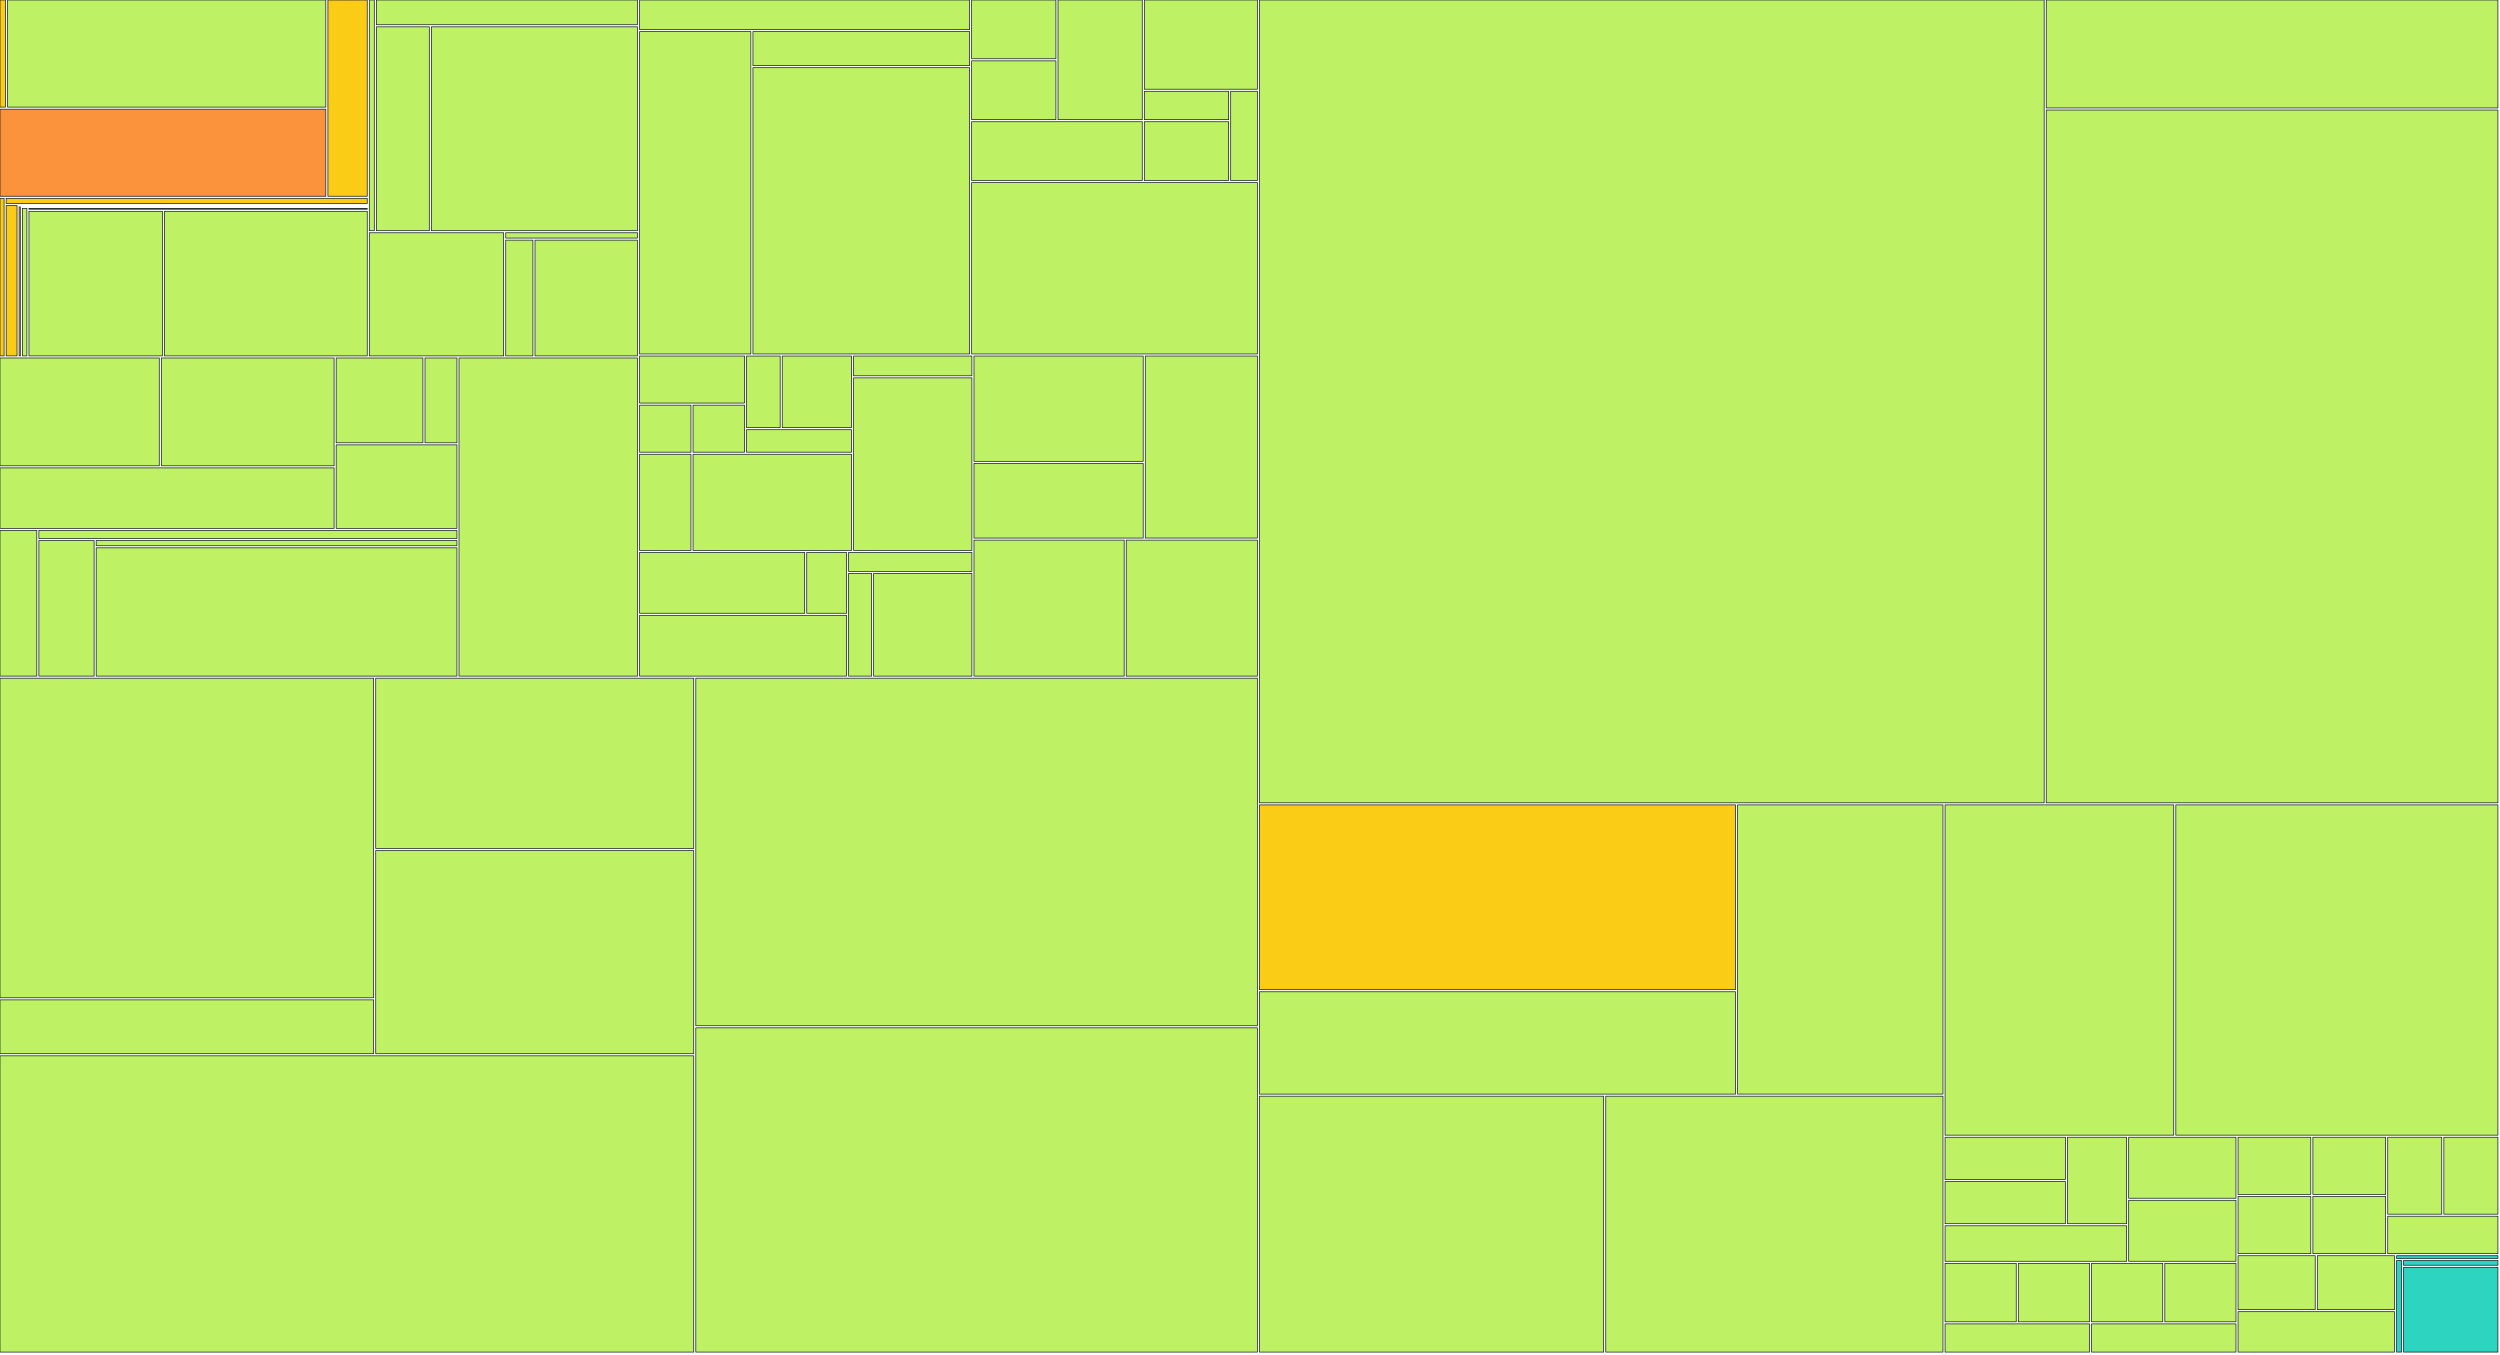
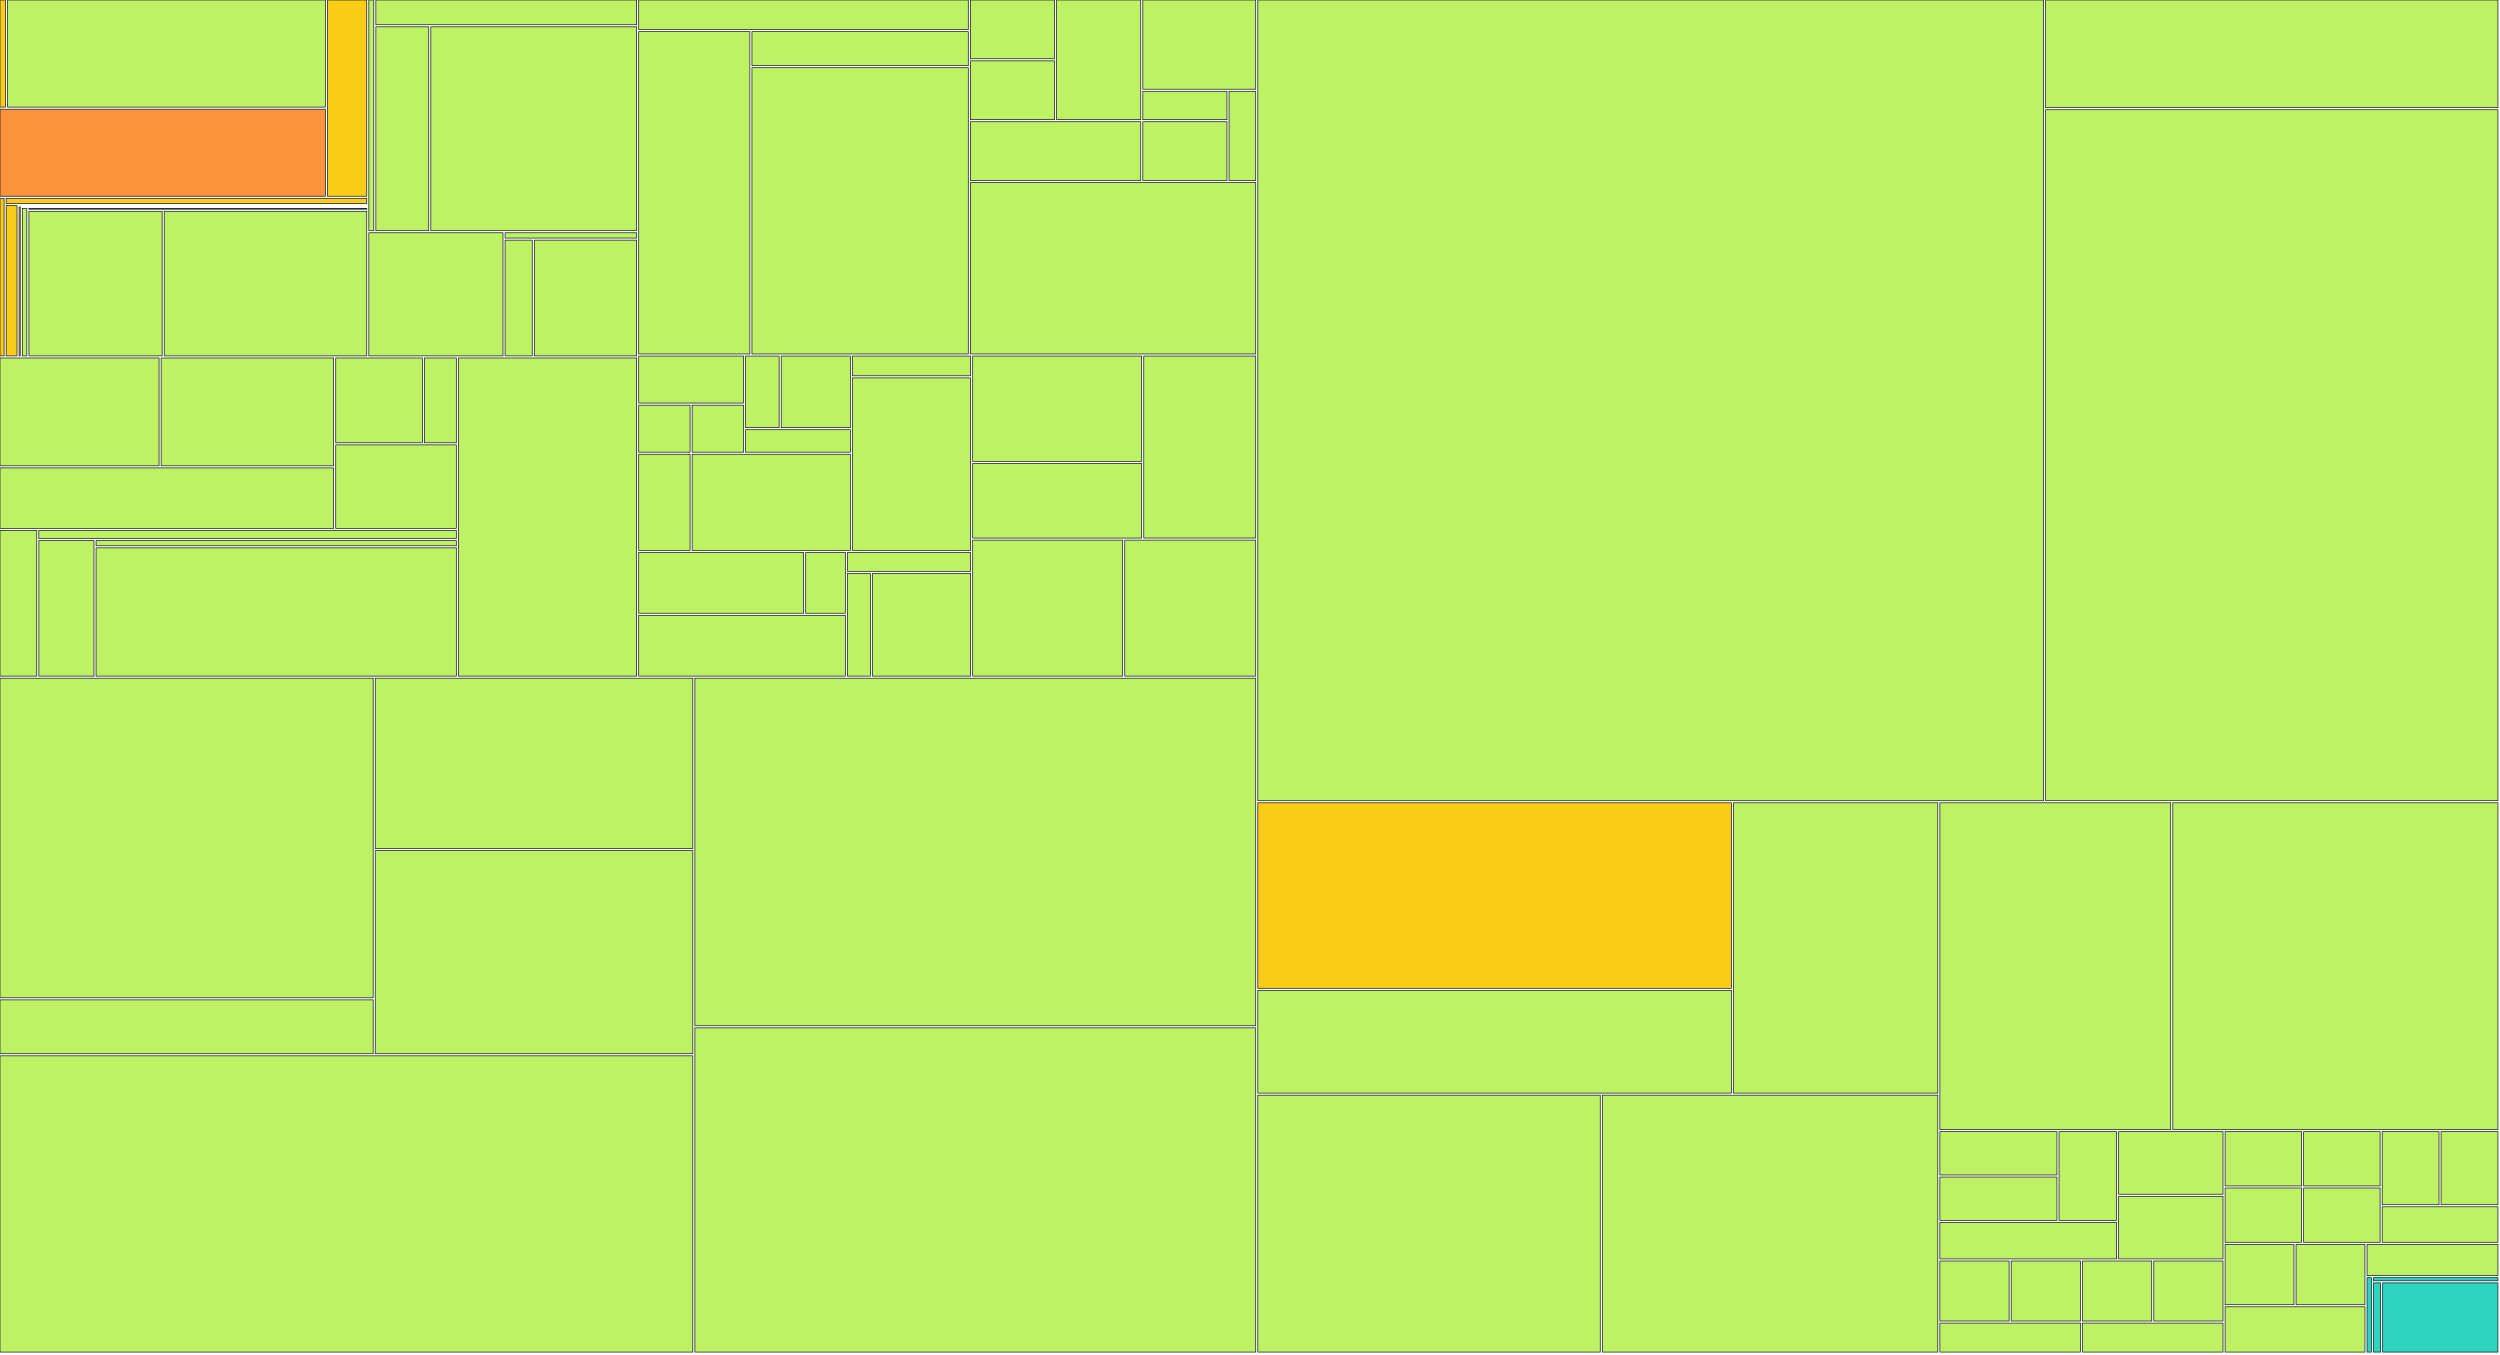
<svg xmlns="http://www.w3.org/2000/svg" width="1200" height="650" viewBox="0 0 1200 650">
  <g>
    <rect x="0.00" y="0.00" width="2.61" height="51.41" fill="#facc15" stroke="#111827" stroke-width="0.35" />
  </g>
  <g>
-     <rect x="3.61" y="0.00" width="152.79" height="51.41" fill="#bef264" stroke="#111827" stroke-width="0.35" />
-   </g>
-   <g>
-     <rect x="0.00" y="52.41" width="156.40" height="41.79" fill="#fb923c" stroke="#111827" stroke-width="0.35" />
-   </g>
-   <g>
-     <rect x="157.40" y="0.00" width="18.87" height="94.20" fill="#facc15" stroke="#111827" stroke-width="0.35" />
+     <rect x="3.61" y="0.00" width="152.59" height="51.41" fill="#bef264" stroke="#111827" stroke-width="0.35" />
+   </g>
+   <g>
+     <rect x="0.00" y="52.41" width="156.19" height="41.79" fill="#fb923c" stroke="#111827" stroke-width="0.35" />
+   </g>
+   <g>
+     <rect x="157.19" y="0.00" width="18.85" height="94.20" fill="#facc15" stroke="#111827" stroke-width="0.35" />
  </g>
  <g>
    <rect x="0.00" y="95.20" width="1.96" height="75.63" fill="#facc15" stroke="#111827" stroke-width="0.35" />
  </g>
  <g>
-     <rect x="2.96" y="95.20" width="173.31" height="2.47" fill="#facc15" stroke="#111827" stroke-width="0.35" />
-   </g>
-   <g>
-     <rect x="2.96" y="98.67" width="5.21" height="72.15" fill="#facc15" stroke="#111827" stroke-width="0.35" />
-   </g>
-   <g>
-     <rect x="9.17" y="98.67" width="167.10" height="0.00" fill="#facc15" stroke="#111827" stroke-width="0.35" />
-   </g>
-   <g>
-     <rect x="9.17" y="99.35" width="0.57" height="71.48" fill="#facc15" stroke="#111827" stroke-width="0.35" />
-   </g>
-   <g>
-     <rect x="10.74" y="99.35" width="165.54" height="0.00" fill="#facc15" stroke="#111827" stroke-width="0.35" />
-   </g>
-   <g>
-     <rect x="10.74" y="100.03" width="2.16" height="70.80" fill="#bef264" stroke="#111827" stroke-width="0.35" />
-   </g>
-   <g>
-     <rect x="13.90" y="100.03" width="162.37" height="0.39" fill="#bef264" stroke="#111827" stroke-width="0.35" />
-   </g>
-   <g>
-     <rect x="13.90" y="101.42" width="64.03" height="69.41" fill="#bef264" stroke="#111827" stroke-width="0.35" />
-   </g>
-   <g>
-     <rect x="78.93" y="101.42" width="97.35" height="69.41" fill="#bef264" stroke="#111827" stroke-width="0.35" />
-   </g>
-   <g>
-     <rect x="177.27" y="0.00" width="2.39" height="110.73" fill="#bef264" stroke="#111827" stroke-width="0.35" />
-   </g>
-   <g>
-     <rect x="180.66" y="0.00" width="125.32" height="11.88" fill="#bef264" stroke="#111827" stroke-width="0.35" />
-   </g>
-   <g>
-     <rect x="180.66" y="12.88" width="25.41" height="97.85" fill="#bef264" stroke="#111827" stroke-width="0.35" />
-   </g>
-   <g>
-     <rect x="207.07" y="12.88" width="98.91" height="97.85" fill="#bef264" stroke="#111827" stroke-width="0.35" />
-   </g>
-   <g>
-     <rect x="177.27" y="111.73" width="64.48" height="59.10" fill="#bef264" stroke="#111827" stroke-width="0.35" />
-   </g>
-   <g>
-     <rect x="242.75" y="111.73" width="63.22" height="2.54" fill="#bef264" stroke="#111827" stroke-width="0.35" />
-   </g>
-   <g>
-     <rect x="242.75" y="115.27" width="13.05" height="55.56" fill="#bef264" stroke="#111827" stroke-width="0.35" />
-   </g>
-   <g>
-     <rect x="256.80" y="115.27" width="49.17" height="55.56" fill="#bef264" stroke="#111827" stroke-width="0.35" />
-   </g>
-   <g>
-     <rect x="0.00" y="171.83" width="76.45" height="51.76" fill="#bef264" stroke="#111827" stroke-width="0.35" />
-   </g>
-   <g>
-     <rect x="77.45" y="171.83" width="82.91" height="51.76" fill="#bef264" stroke="#111827" stroke-width="0.35" />
-   </g>
-   <g>
-     <rect x="0.00" y="224.59" width="160.36" height="29.02" fill="#bef264" stroke="#111827" stroke-width="0.35" />
-   </g>
-   <g>
-     <rect x="161.36" y="171.83" width="41.64" height="40.71" fill="#bef264" stroke="#111827" stroke-width="0.35" />
-   </g>
-   <g>
-     <rect x="204.00" y="171.83" width="15.33" height="40.71" fill="#bef264" stroke="#111827" stroke-width="0.35" />
-   </g>
-   <g>
-     <rect x="161.36" y="213.54" width="57.97" height="40.07" fill="#bef264" stroke="#111827" stroke-width="0.35" />
-   </g>
-   <g>
-     <rect x="0.00" y="254.60" width="17.67" height="69.93" fill="#bef264" stroke="#111827" stroke-width="0.35" />
-   </g>
-   <g>
-     <rect x="18.67" y="254.60" width="200.65" height="3.88" fill="#bef264" stroke="#111827" stroke-width="0.35" />
-   </g>
-   <g>
-     <rect x="18.67" y="259.48" width="26.50" height="65.05" fill="#bef264" stroke="#111827" stroke-width="0.35" />
-   </g>
-   <g>
-     <rect x="46.17" y="259.48" width="173.16" height="2.48" fill="#bef264" stroke="#111827" stroke-width="0.35" />
-   </g>
-   <g>
-     <rect x="46.17" y="262.96" width="173.16" height="61.57" fill="#bef264" stroke="#111827" stroke-width="0.35" />
-   </g>
-   <g>
-     <rect x="220.32" y="171.83" width="85.65" height="152.71" fill="#bef264" stroke="#111827" stroke-width="0.35" />
-   </g>
-   <g>
-     <rect x="306.98" y="0.00" width="158.41" height="14.19" fill="#bef264" stroke="#111827" stroke-width="0.35" />
-   </g>
-   <g>
-     <rect x="306.98" y="15.19" width="53.43" height="154.71" fill="#bef264" stroke="#111827" stroke-width="0.35" />
-   </g>
-   <g>
-     <rect x="361.41" y="15.19" width="103.98" height="16.30" fill="#bef264" stroke="#111827" stroke-width="0.35" />
-   </g>
-   <g>
-     <rect x="361.41" y="32.49" width="103.98" height="137.41" fill="#bef264" stroke="#111827" stroke-width="0.35" />
-   </g>
-   <g>
-     <rect x="466.39" y="0.00" width="40.45" height="28.21" fill="#bef264" stroke="#111827" stroke-width="0.35" />
-   </g>
-   <g>
-     <rect x="466.39" y="29.21" width="40.45" height="28.21" fill="#bef264" stroke="#111827" stroke-width="0.35" />
-   </g>
-   <g>
-     <rect x="507.83" y="0.00" width="40.45" height="57.43" fill="#bef264" stroke="#111827" stroke-width="0.35" />
-   </g>
-   <g>
-     <rect x="466.39" y="58.43" width="81.89" height="28.21" fill="#bef264" stroke="#111827" stroke-width="0.35" />
-   </g>
-   <g>
-     <rect x="549.28" y="0.00" width="54.26" height="42.82" fill="#bef264" stroke="#111827" stroke-width="0.35" />
-   </g>
-   <g>
-     <rect x="549.28" y="43.82" width="40.45" height="13.61" fill="#bef264" stroke="#111827" stroke-width="0.35" />
-   </g>
-   <g>
-     <rect x="549.28" y="58.43" width="40.45" height="28.21" fill="#bef264" stroke="#111827" stroke-width="0.35" />
-   </g>
-   <g>
-     <rect x="590.73" y="43.82" width="12.82" height="42.82" fill="#bef264" stroke="#111827" stroke-width="0.35" />
-   </g>
-   <g>
-     <rect x="466.39" y="87.64" width="137.15" height="82.26" fill="#bef264" stroke="#111827" stroke-width="0.35" />
-   </g>
-   <g>
-     <rect x="306.98" y="170.90" width="50.37" height="22.57" fill="#bef264" stroke="#111827" stroke-width="0.35" />
-   </g>
-   <g>
-     <rect x="306.98" y="194.48" width="24.68" height="22.57" fill="#bef264" stroke="#111827" stroke-width="0.35" />
-   </g>
-   <g>
-     <rect x="332.66" y="194.48" width="24.68" height="22.57" fill="#bef264" stroke="#111827" stroke-width="0.35" />
-   </g>
-   <g>
-     <rect x="358.35" y="170.90" width="16.12" height="34.36" fill="#bef264" stroke="#111827" stroke-width="0.35" />
-   </g>
-   <g>
-     <rect x="375.47" y="170.90" width="33.25" height="34.36" fill="#bef264" stroke="#111827" stroke-width="0.35" />
-   </g>
-   <g>
-     <rect x="358.35" y="206.26" width="50.37" height="10.79" fill="#bef264" stroke="#111827" stroke-width="0.35" />
-   </g>
-   <g>
-     <rect x="306.98" y="218.05" width="24.68" height="46.14" fill="#bef264" stroke="#111827" stroke-width="0.35" />
-   </g>
-   <g>
-     <rect x="332.66" y="218.05" width="76.05" height="46.14" fill="#bef264" stroke="#111827" stroke-width="0.35" />
-   </g>
-   <g>
-     <rect x="409.72" y="170.90" width="56.79" height="9.48" fill="#bef264" stroke="#111827" stroke-width="0.35" />
-   </g>
-   <g>
-     <rect x="409.72" y="181.38" width="56.79" height="82.81" fill="#bef264" stroke="#111827" stroke-width="0.35" />
-   </g>
-   <g>
-     <rect x="306.98" y="265.19" width="79.26" height="29.17" fill="#bef264" stroke="#111827" stroke-width="0.35" />
-   </g>
-   <g>
-     <rect x="387.24" y="265.19" width="19.07" height="29.17" fill="#bef264" stroke="#111827" stroke-width="0.35" />
-   </g>
-   <g>
-     <rect x="306.98" y="295.36" width="99.33" height="29.17" fill="#bef264" stroke="#111827" stroke-width="0.35" />
-   </g>
-   <g>
-     <rect x="407.31" y="265.19" width="59.20" height="9.06" fill="#bef264" stroke="#111827" stroke-width="0.35" />
-   </g>
-   <g>
-     <rect x="407.31" y="275.25" width="11.04" height="49.29" fill="#bef264" stroke="#111827" stroke-width="0.35" />
-   </g>
-   <g>
-     <rect x="419.35" y="275.25" width="47.16" height="49.29" fill="#bef264" stroke="#111827" stroke-width="0.35" />
-   </g>
-   <g>
-     <rect x="467.51" y="170.90" width="81.22" height="50.54" fill="#bef264" stroke="#111827" stroke-width="0.35" />
-   </g>
-   <g>
-     <rect x="467.51" y="222.45" width="81.22" height="35.82" fill="#bef264" stroke="#111827" stroke-width="0.35" />
-   </g>
-   <g>
-     <rect x="549.73" y="170.90" width="53.81" height="87.36" fill="#bef264" stroke="#111827" stroke-width="0.35" />
-   </g>
-   <g>
-     <rect x="467.51" y="259.26" width="72.09" height="65.27" fill="#bef264" stroke="#111827" stroke-width="0.35" />
-   </g>
-   <g>
-     <rect x="540.59" y="259.26" width="62.95" height="65.27" fill="#bef264" stroke="#111827" stroke-width="0.35" />
-   </g>
-   <g>
-     <rect x="0.00" y="325.53" width="179.35" height="153.41" fill="#bef264" stroke="#111827" stroke-width="0.35" />
-   </g>
-   <g>
-     <rect x="0.00" y="479.94" width="179.35" height="25.85" fill="#bef264" stroke="#111827" stroke-width="0.35" />
-   </g>
-   <g>
-     <rect x="180.35" y="325.53" width="152.64" height="81.75" fill="#bef264" stroke="#111827" stroke-width="0.35" />
-   </g>
-   <g>
-     <rect x="180.35" y="408.28" width="152.64" height="97.51" fill="#bef264" stroke="#111827" stroke-width="0.35" />
-   </g>
-   <g>
-     <rect x="0.00" y="506.80" width="332.99" height="142.20" fill="#bef264" stroke="#111827" stroke-width="0.35" />
-   </g>
-   <g>
-     <rect x="333.99" y="325.53" width="269.55" height="166.83" fill="#bef264" stroke="#111827" stroke-width="0.35" />
-   </g>
-   <g>
-     <rect x="333.99" y="493.36" width="269.55" height="155.64" fill="#bef264" stroke="#111827" stroke-width="0.35" />
-   </g>
-   <g>
-     <rect x="604.54" y="0.00" width="376.65" height="385.35" fill="#bef264" stroke="#111827" stroke-width="0.35" />
-   </g>
-   <g>
-     <rect x="982.19" y="0.00" width="216.81" height="51.81" fill="#bef264" stroke="#111827" stroke-width="0.35" />
-   </g>
-   <g>
-     <rect x="982.19" y="52.81" width="216.81" height="332.54" fill="#bef264" stroke="#111827" stroke-width="0.35" />
-   </g>
-   <g>
-     <rect x="604.54" y="386.35" width="228.50" height="88.69" fill="#facc15" stroke="#111827" stroke-width="0.35" />
-   </g>
-   <g>
-     <rect x="604.54" y="476.05" width="228.50" height="49.12" fill="#bef264" stroke="#111827" stroke-width="0.35" />
-   </g>
-   <g>
-     <rect x="834.04" y="386.35" width="98.59" height="138.81" fill="#bef264" stroke="#111827" stroke-width="0.35" />
-   </g>
-   <g>
-     <rect x="604.54" y="526.17" width="165.22" height="122.83" fill="#bef264" stroke="#111827" stroke-width="0.35" />
-   </g>
-   <g>
-     <rect x="770.77" y="526.17" width="161.86" height="122.83" fill="#bef264" stroke="#111827" stroke-width="0.35" />
-   </g>
-   <g>
-     <rect x="933.63" y="386.35" width="109.77" height="158.52" fill="#bef264" stroke="#111827" stroke-width="0.35" />
-   </g>
-   <g>
-     <rect x="1044.40" y="386.35" width="154.60" height="158.52" fill="#bef264" stroke="#111827" stroke-width="0.35" />
-   </g>
-   <g>
-     <rect x="933.63" y="545.88" width="57.75" height="20.25" fill="#bef264" stroke="#111827" stroke-width="0.35" />
-   </g>
-   <g>
-     <rect x="933.63" y="567.13" width="57.75" height="20.25" fill="#bef264" stroke="#111827" stroke-width="0.35" />
-   </g>
-   <g>
-     <rect x="992.38" y="545.88" width="28.38" height="41.50" fill="#bef264" stroke="#111827" stroke-width="0.35" />
-   </g>
-   <g>
-     <rect x="933.63" y="588.38" width="87.13" height="17.03" fill="#bef264" stroke="#111827" stroke-width="0.35" />
-   </g>
-   <g>
-     <rect x="1021.76" y="545.88" width="51.50" height="29.27" fill="#bef264" stroke="#111827" stroke-width="0.35" />
-   </g>
-   <g>
-     <rect x="1021.76" y="576.14" width="51.50" height="29.27" fill="#bef264" stroke="#111827" stroke-width="0.35" />
-   </g>
-   <g>
-     <rect x="933.63" y="606.41" width="34.16" height="28.06" fill="#bef264" stroke="#111827" stroke-width="0.35" />
-   </g>
-   <g>
-     <rect x="968.79" y="606.41" width="34.16" height="28.06" fill="#bef264" stroke="#111827" stroke-width="0.35" />
-   </g>
-   <g>
-     <rect x="933.63" y="635.47" width="69.32" height="13.53" fill="#bef264" stroke="#111827" stroke-width="0.35" />
-   </g>
-   <g>
-     <rect x="1003.95" y="606.41" width="34.16" height="28.06" fill="#bef264" stroke="#111827" stroke-width="0.35" />
-   </g>
-   <g>
-     <rect x="1039.11" y="606.41" width="34.16" height="28.06" fill="#bef264" stroke="#111827" stroke-width="0.35" />
-   </g>
-   <g>
-     <rect x="1003.95" y="635.47" width="69.32" height="13.53" fill="#bef264" stroke="#111827" stroke-width="0.35" />
-   </g>
-   <g>
-     <rect x="1074.26" y="545.88" width="34.92" height="27.44" fill="#bef264" stroke="#111827" stroke-width="0.35" />
-   </g>
-   <g>
-     <rect x="1110.19" y="545.88" width="34.92" height="27.44" fill="#bef264" stroke="#111827" stroke-width="0.35" />
-   </g>
-   <g>
-     <rect x="1074.26" y="574.31" width="34.92" height="27.44" fill="#bef264" stroke="#111827" stroke-width="0.35" />
-   </g>
-   <g>
-     <rect x="1110.19" y="574.31" width="34.92" height="27.44" fill="#bef264" stroke="#111827" stroke-width="0.35" />
-   </g>
-   <g>
-     <rect x="1146.11" y="545.88" width="25.94" height="36.92" fill="#bef264" stroke="#111827" stroke-width="0.35" />
-   </g>
-   <g>
-     <rect x="1173.06" y="545.88" width="25.94" height="36.92" fill="#bef264" stroke="#111827" stroke-width="0.35" />
-   </g>
-   <g>
-     <rect x="1146.11" y="583.79" width="52.89" height="17.96" fill="#bef264" stroke="#111827" stroke-width="0.35" />
-   </g>
-   <g>
-     <rect x="1074.26" y="602.75" width="37.04" height="25.86" fill="#bef264" stroke="#111827" stroke-width="0.35" />
-   </g>
-   <g>
-     <rect x="1112.31" y="602.75" width="37.04" height="25.86" fill="#bef264" stroke="#111827" stroke-width="0.35" />
-   </g>
-   <g>
-     <rect x="1074.26" y="629.61" width="75.08" height="19.39" fill="#bef264" stroke="#111827" stroke-width="0.35" />
-   </g>
-   <g>
-     <rect x="1150.35" y="602.75" width="48.65" height="1.29" fill="#2dd4bf" stroke="#111827" stroke-width="0.35" />
-   </g>
-   <g>
-     <rect x="1150.35" y="605.04" width="2.37" height="43.96" fill="#2dd4bf" stroke="#111827" stroke-width="0.35" />
-   </g>
-   <g>
-     <rect x="1153.71" y="605.04" width="45.29" height="2.27" fill="#2dd4bf" stroke="#111827" stroke-width="0.35" />
-   </g>
-   <g>
-     <rect x="1153.71" y="608.31" width="45.29" height="40.69" fill="#2dd4bf" stroke="#111827" stroke-width="0.35" />
+     <rect x="2.96" y="95.20" width="173.08" height="2.47" fill="#facc15" stroke="#111827" stroke-width="0.35" />
+   </g>
+   <g>
+     <rect x="2.96" y="98.67" width="5.20" height="72.15" fill="#facc15" stroke="#111827" stroke-width="0.35" />
+   </g>
+   <g>
+     <rect x="9.16" y="98.67" width="166.88" height="0.00" fill="#facc15" stroke="#111827" stroke-width="0.35" />
+   </g>
+   <g>
+     <rect x="9.16" y="99.35" width="0.56" height="71.48" fill="#facc15" stroke="#111827" stroke-width="0.35" />
+   </g>
+   <g>
+     <rect x="10.72" y="99.35" width="165.32" height="0.00" fill="#facc15" stroke="#111827" stroke-width="0.35" />
+   </g>
+   <g>
+     <rect x="10.72" y="100.03" width="2.16" height="70.80" fill="#bef264" stroke="#111827" stroke-width="0.35" />
+   </g>
+   <g>
+     <rect x="13.88" y="100.03" width="162.16" height="0.39" fill="#bef264" stroke="#111827" stroke-width="0.35" />
+   </g>
+   <g>
+     <rect x="13.88" y="101.42" width="63.94" height="69.41" fill="#bef264" stroke="#111827" stroke-width="0.35" />
+   </g>
+   <g>
+     <rect x="78.82" y="101.42" width="97.22" height="69.41" fill="#bef264" stroke="#111827" stroke-width="0.35" />
+   </g>
+   <g>
+     <rect x="177.04" y="0.00" width="2.38" height="110.73" fill="#bef264" stroke="#111827" stroke-width="0.35" />
+   </g>
+   <g>
+     <rect x="180.42" y="0.00" width="125.15" height="11.88" fill="#bef264" stroke="#111827" stroke-width="0.35" />
+   </g>
+   <g>
+     <rect x="180.42" y="12.88" width="25.38" height="97.85" fill="#bef264" stroke="#111827" stroke-width="0.35" />
+   </g>
+   <g>
+     <rect x="206.80" y="12.88" width="98.78" height="97.85" fill="#bef264" stroke="#111827" stroke-width="0.35" />
+   </g>
+   <g>
+     <rect x="177.04" y="111.73" width="64.40" height="59.10" fill="#bef264" stroke="#111827" stroke-width="0.35" />
+   </g>
+   <g>
+     <rect x="242.44" y="111.73" width="63.14" height="2.54" fill="#bef264" stroke="#111827" stroke-width="0.35" />
+   </g>
+   <g>
+     <rect x="242.44" y="115.27" width="13.03" height="55.56" fill="#bef264" stroke="#111827" stroke-width="0.35" />
+   </g>
+   <g>
+     <rect x="256.47" y="115.27" width="49.11" height="55.56" fill="#bef264" stroke="#111827" stroke-width="0.35" />
+   </g>
+   <g>
+     <rect x="0.00" y="171.83" width="76.35" height="51.76" fill="#bef264" stroke="#111827" stroke-width="0.35" />
+   </g>
+   <g>
+     <rect x="77.35" y="171.83" width="82.80" height="51.76" fill="#bef264" stroke="#111827" stroke-width="0.35" />
+   </g>
+   <g>
+     <rect x="0.00" y="224.59" width="160.15" height="29.02" fill="#bef264" stroke="#111827" stroke-width="0.35" />
+   </g>
+   <g>
+     <rect x="161.15" y="171.83" width="41.58" height="40.71" fill="#bef264" stroke="#111827" stroke-width="0.35" />
+   </g>
+   <g>
+     <rect x="203.73" y="171.83" width="15.31" height="40.71" fill="#bef264" stroke="#111827" stroke-width="0.35" />
+   </g>
+   <g>
+     <rect x="161.15" y="213.54" width="57.89" height="40.07" fill="#bef264" stroke="#111827" stroke-width="0.35" />
+   </g>
+   <g>
+     <rect x="0.00" y="254.60" width="17.65" height="69.93" fill="#bef264" stroke="#111827" stroke-width="0.35" />
+   </g>
+   <g>
+     <rect x="18.65" y="254.60" width="200.39" height="3.88" fill="#bef264" stroke="#111827" stroke-width="0.35" />
+   </g>
+   <g>
+     <rect x="18.65" y="259.48" width="26.46" height="65.05" fill="#bef264" stroke="#111827" stroke-width="0.35" />
+   </g>
+   <g>
+     <rect x="46.11" y="259.48" width="172.93" height="2.48" fill="#bef264" stroke="#111827" stroke-width="0.35" />
+   </g>
+   <g>
+     <rect x="46.11" y="262.96" width="172.93" height="61.57" fill="#bef264" stroke="#111827" stroke-width="0.35" />
+   </g>
+   <g>
+     <rect x="220.04" y="171.83" width="85.54" height="152.71" fill="#bef264" stroke="#111827" stroke-width="0.35" />
+   </g>
+   <g>
+     <rect x="306.58" y="0.00" width="158.20" height="14.19" fill="#bef264" stroke="#111827" stroke-width="0.35" />
+   </g>
+   <g>
+     <rect x="306.58" y="15.19" width="53.36" height="154.71" fill="#bef264" stroke="#111827" stroke-width="0.35" />
+   </g>
+   <g>
+     <rect x="360.94" y="15.19" width="103.84" height="16.30" fill="#bef264" stroke="#111827" stroke-width="0.35" />
+   </g>
+   <g>
+     <rect x="360.94" y="32.49" width="103.84" height="137.41" fill="#bef264" stroke="#111827" stroke-width="0.35" />
+   </g>
+   <g>
+     <rect x="465.78" y="0.00" width="40.39" height="28.21" fill="#bef264" stroke="#111827" stroke-width="0.35" />
+   </g>
+   <g>
+     <rect x="465.78" y="29.21" width="40.39" height="28.21" fill="#bef264" stroke="#111827" stroke-width="0.35" />
+   </g>
+   <g>
+     <rect x="507.17" y="0.00" width="40.39" height="57.43" fill="#bef264" stroke="#111827" stroke-width="0.35" />
+   </g>
+   <g>
+     <rect x="465.78" y="58.43" width="81.78" height="28.21" fill="#bef264" stroke="#111827" stroke-width="0.35" />
+   </g>
+   <g>
+     <rect x="548.56" y="0.00" width="54.19" height="42.82" fill="#bef264" stroke="#111827" stroke-width="0.35" />
+   </g>
+   <g>
+     <rect x="548.56" y="43.82" width="40.39" height="13.61" fill="#bef264" stroke="#111827" stroke-width="0.35" />
+   </g>
+   <g>
+     <rect x="548.56" y="58.43" width="40.39" height="28.21" fill="#bef264" stroke="#111827" stroke-width="0.35" />
+   </g>
+   <g>
+     <rect x="589.95" y="43.82" width="12.80" height="42.82" fill="#bef264" stroke="#111827" stroke-width="0.35" />
+   </g>
+   <g>
+     <rect x="465.78" y="87.64" width="136.97" height="82.26" fill="#bef264" stroke="#111827" stroke-width="0.35" />
+   </g>
+   <g>
+     <rect x="306.58" y="170.90" width="50.30" height="22.57" fill="#bef264" stroke="#111827" stroke-width="0.35" />
+   </g>
+   <g>
+     <rect x="306.58" y="194.48" width="24.65" height="22.57" fill="#bef264" stroke="#111827" stroke-width="0.35" />
+   </g>
+   <g>
+     <rect x="332.23" y="194.48" width="24.65" height="22.57" fill="#bef264" stroke="#111827" stroke-width="0.35" />
+   </g>
+   <g>
+     <rect x="357.88" y="170.90" width="16.10" height="34.36" fill="#bef264" stroke="#111827" stroke-width="0.35" />
+   </g>
+   <g>
+     <rect x="374.98" y="170.90" width="33.20" height="34.36" fill="#bef264" stroke="#111827" stroke-width="0.35" />
+   </g>
+   <g>
+     <rect x="357.88" y="206.26" width="50.30" height="10.79" fill="#bef264" stroke="#111827" stroke-width="0.35" />
+   </g>
+   <g>
+     <rect x="306.58" y="218.05" width="24.65" height="46.14" fill="#bef264" stroke="#111827" stroke-width="0.35" />
+   </g>
+   <g>
+     <rect x="332.23" y="218.05" width="75.95" height="46.14" fill="#bef264" stroke="#111827" stroke-width="0.35" />
+   </g>
+   <g>
+     <rect x="409.18" y="170.90" width="56.71" height="9.48" fill="#bef264" stroke="#111827" stroke-width="0.35" />
+   </g>
+   <g>
+     <rect x="409.18" y="181.38" width="56.71" height="82.81" fill="#bef264" stroke="#111827" stroke-width="0.35" />
+   </g>
+   <g>
+     <rect x="306.58" y="265.19" width="79.16" height="29.17" fill="#bef264" stroke="#111827" stroke-width="0.35" />
+   </g>
+   <g>
+     <rect x="386.73" y="265.19" width="19.04" height="29.17" fill="#bef264" stroke="#111827" stroke-width="0.35" />
+   </g>
+   <g>
+     <rect x="306.58" y="295.36" width="99.20" height="29.17" fill="#bef264" stroke="#111827" stroke-width="0.35" />
+   </g>
+   <g>
+     <rect x="406.77" y="265.19" width="59.12" height="9.06" fill="#bef264" stroke="#111827" stroke-width="0.35" />
+   </g>
+   <g>
+     <rect x="406.77" y="275.25" width="11.02" height="49.29" fill="#bef264" stroke="#111827" stroke-width="0.35" />
+   </g>
+   <g>
+     <rect x="418.80" y="275.25" width="47.10" height="49.29" fill="#bef264" stroke="#111827" stroke-width="0.35" />
+   </g>
+   <g>
+     <rect x="466.89" y="170.90" width="81.11" height="50.54" fill="#bef264" stroke="#111827" stroke-width="0.35" />
+   </g>
+   <g>
+     <rect x="466.89" y="222.45" width="81.11" height="35.82" fill="#bef264" stroke="#111827" stroke-width="0.35" />
+   </g>
+   <g>
+     <rect x="549.01" y="170.90" width="53.74" height="87.36" fill="#bef264" stroke="#111827" stroke-width="0.35" />
+   </g>
+   <g>
+     <rect x="466.89" y="259.26" width="71.99" height="65.27" fill="#bef264" stroke="#111827" stroke-width="0.35" />
+   </g>
+   <g>
+     <rect x="539.88" y="259.26" width="62.87" height="65.27" fill="#bef264" stroke="#111827" stroke-width="0.35" />
+   </g>
+   <g>
+     <rect x="0.00" y="325.53" width="179.12" height="153.41" fill="#bef264" stroke="#111827" stroke-width="0.35" />
+   </g>
+   <g>
+     <rect x="0.00" y="479.94" width="179.12" height="25.85" fill="#bef264" stroke="#111827" stroke-width="0.35" />
+   </g>
+   <g>
+     <rect x="180.12" y="325.53" width="152.43" height="81.75" fill="#bef264" stroke="#111827" stroke-width="0.35" />
+   </g>
+   <g>
+     <rect x="180.12" y="408.28" width="152.43" height="97.51" fill="#bef264" stroke="#111827" stroke-width="0.35" />
+   </g>
+   <g>
+     <rect x="0.00" y="506.80" width="332.55" height="142.20" fill="#bef264" stroke="#111827" stroke-width="0.35" />
+   </g>
+   <g>
+     <rect x="333.55" y="325.53" width="269.20" height="166.83" fill="#bef264" stroke="#111827" stroke-width="0.35" />
+   </g>
+   <g>
+     <rect x="333.55" y="493.36" width="269.20" height="155.64" fill="#bef264" stroke="#111827" stroke-width="0.35" />
+   </g>
+   <g>
+     <rect x="603.75" y="0.00" width="377.15" height="384.34" fill="#bef264" stroke="#111827" stroke-width="0.35" />
+   </g>
+   <g>
+     <rect x="981.90" y="0.00" width="217.10" height="51.67" fill="#bef264" stroke="#111827" stroke-width="0.35" />
+   </g>
+   <g>
+     <rect x="981.90" y="52.67" width="217.10" height="331.66" fill="#bef264" stroke="#111827" stroke-width="0.35" />
+   </g>
+   <g>
+     <rect x="603.75" y="385.34" width="227.31" height="89.04" fill="#facc15" stroke="#111827" stroke-width="0.35" />
+   </g>
+   <g>
+     <rect x="603.75" y="475.37" width="227.31" height="49.32" fill="#bef264" stroke="#111827" stroke-width="0.35" />
+   </g>
+   <g>
+     <rect x="832.06" y="385.34" width="98.08" height="139.35" fill="#bef264" stroke="#111827" stroke-width="0.35" />
+   </g>
+   <g>
+     <rect x="603.75" y="525.69" width="164.37" height="123.31" fill="#bef264" stroke="#111827" stroke-width="0.35" />
+   </g>
+   <g>
+     <rect x="769.12" y="525.69" width="161.03" height="123.31" fill="#bef264" stroke="#111827" stroke-width="0.35" />
+   </g>
+   <g>
+     <rect x="931.14" y="385.34" width="110.80" height="156.84" fill="#bef264" stroke="#111827" stroke-width="0.35" />
+   </g>
+   <g>
+     <rect x="1042.95" y="385.34" width="156.05" height="156.84" fill="#bef264" stroke="#111827" stroke-width="0.35" />
+   </g>
+   <g>
+     <rect x="931.14" y="543.18" width="56.20" height="20.80" fill="#bef264" stroke="#111827" stroke-width="0.35" />
+   </g>
+   <g>
+     <rect x="931.14" y="564.98" width="56.20" height="20.80" fill="#bef264" stroke="#111827" stroke-width="0.35" />
+   </g>
+   <g>
+     <rect x="988.34" y="543.18" width="27.60" height="42.61" fill="#bef264" stroke="#111827" stroke-width="0.35" />
+   </g>
+   <g>
+     <rect x="931.14" y="586.78" width="84.79" height="17.50" fill="#bef264" stroke="#111827" stroke-width="0.35" />
+   </g>
+   <g>
+     <rect x="1016.94" y="543.18" width="50.11" height="30.05" fill="#bef264" stroke="#111827" stroke-width="0.35" />
+   </g>
+   <g>
+     <rect x="1016.94" y="574.23" width="50.11" height="30.05" fill="#bef264" stroke="#111827" stroke-width="0.35" />
+   </g>
+   <g>
+     <rect x="931.14" y="605.28" width="33.23" height="28.81" fill="#bef264" stroke="#111827" stroke-width="0.35" />
+   </g>
+   <g>
+     <rect x="965.37" y="605.28" width="33.23" height="28.81" fill="#bef264" stroke="#111827" stroke-width="0.35" />
+   </g>
+   <g>
+     <rect x="931.14" y="635.09" width="67.45" height="13.91" fill="#bef264" stroke="#111827" stroke-width="0.35" />
+   </g>
+   <g>
+     <rect x="999.60" y="605.28" width="33.23" height="28.81" fill="#bef264" stroke="#111827" stroke-width="0.35" />
+   </g>
+   <g>
+     <rect x="1033.82" y="605.28" width="33.23" height="28.81" fill="#bef264" stroke="#111827" stroke-width="0.35" />
+   </g>
+   <g>
+     <rect x="999.60" y="635.09" width="67.45" height="13.91" fill="#bef264" stroke="#111827" stroke-width="0.35" />
+   </g>
+   <g>
+     <rect x="1068.05" y="543.18" width="36.70" height="26.06" fill="#bef264" stroke="#111827" stroke-width="0.35" />
+   </g>
+   <g>
+     <rect x="1105.75" y="543.18" width="36.70" height="26.06" fill="#bef264" stroke="#111827" stroke-width="0.35" />
+   </g>
+   <g>
+     <rect x="1068.05" y="570.24" width="36.70" height="26.06" fill="#bef264" stroke="#111827" stroke-width="0.35" />
+   </g>
+   <g>
+     <rect x="1105.75" y="570.24" width="36.70" height="26.06" fill="#bef264" stroke="#111827" stroke-width="0.35" />
+   </g>
+   <g>
+     <rect x="1143.45" y="543.18" width="27.28" height="35.08" fill="#bef264" stroke="#111827" stroke-width="0.35" />
+   </g>
+   <g>
+     <rect x="1171.72" y="543.18" width="27.28" height="35.08" fill="#bef264" stroke="#111827" stroke-width="0.35" />
+   </g>
+   <g>
+     <rect x="1143.45" y="579.26" width="55.55" height="17.04" fill="#bef264" stroke="#111827" stroke-width="0.35" />
+   </g>
+   <g>
+     <rect x="1068.05" y="597.31" width="33.06" height="28.95" fill="#bef264" stroke="#111827" stroke-width="0.35" />
+   </g>
+   <g>
+     <rect x="1102.11" y="597.31" width="33.06" height="28.95" fill="#bef264" stroke="#111827" stroke-width="0.35" />
+   </g>
+   <g>
+     <rect x="1068.05" y="627.26" width="67.13" height="21.74" fill="#bef264" stroke="#111827" stroke-width="0.35" />
+   </g>
+   <g>
+     <rect x="1136.18" y="597.31" width="62.82" height="14.99" fill="#bef264" stroke="#111827" stroke-width="0.35" />
+   </g>
+   <g>
+     <rect x="1136.18" y="613.29" width="2.09" height="35.71" fill="#2dd4bf" stroke="#111827" stroke-width="0.35" />
+   </g>
+   <g>
+     <rect x="1139.26" y="613.29" width="59.74" height="1.49" fill="#2dd4bf" stroke="#111827" stroke-width="0.35" />
+   </g>
+   <g>
+     <rect x="1139.26" y="615.78" width="3.42" height="33.22" fill="#2dd4bf" stroke="#111827" stroke-width="0.35" />
+   </g>
+   <g>
+     <rect x="1143.68" y="615.78" width="55.32" height="33.22" fill="#2dd4bf" stroke="#111827" stroke-width="0.35" />
  </g>
</svg>
